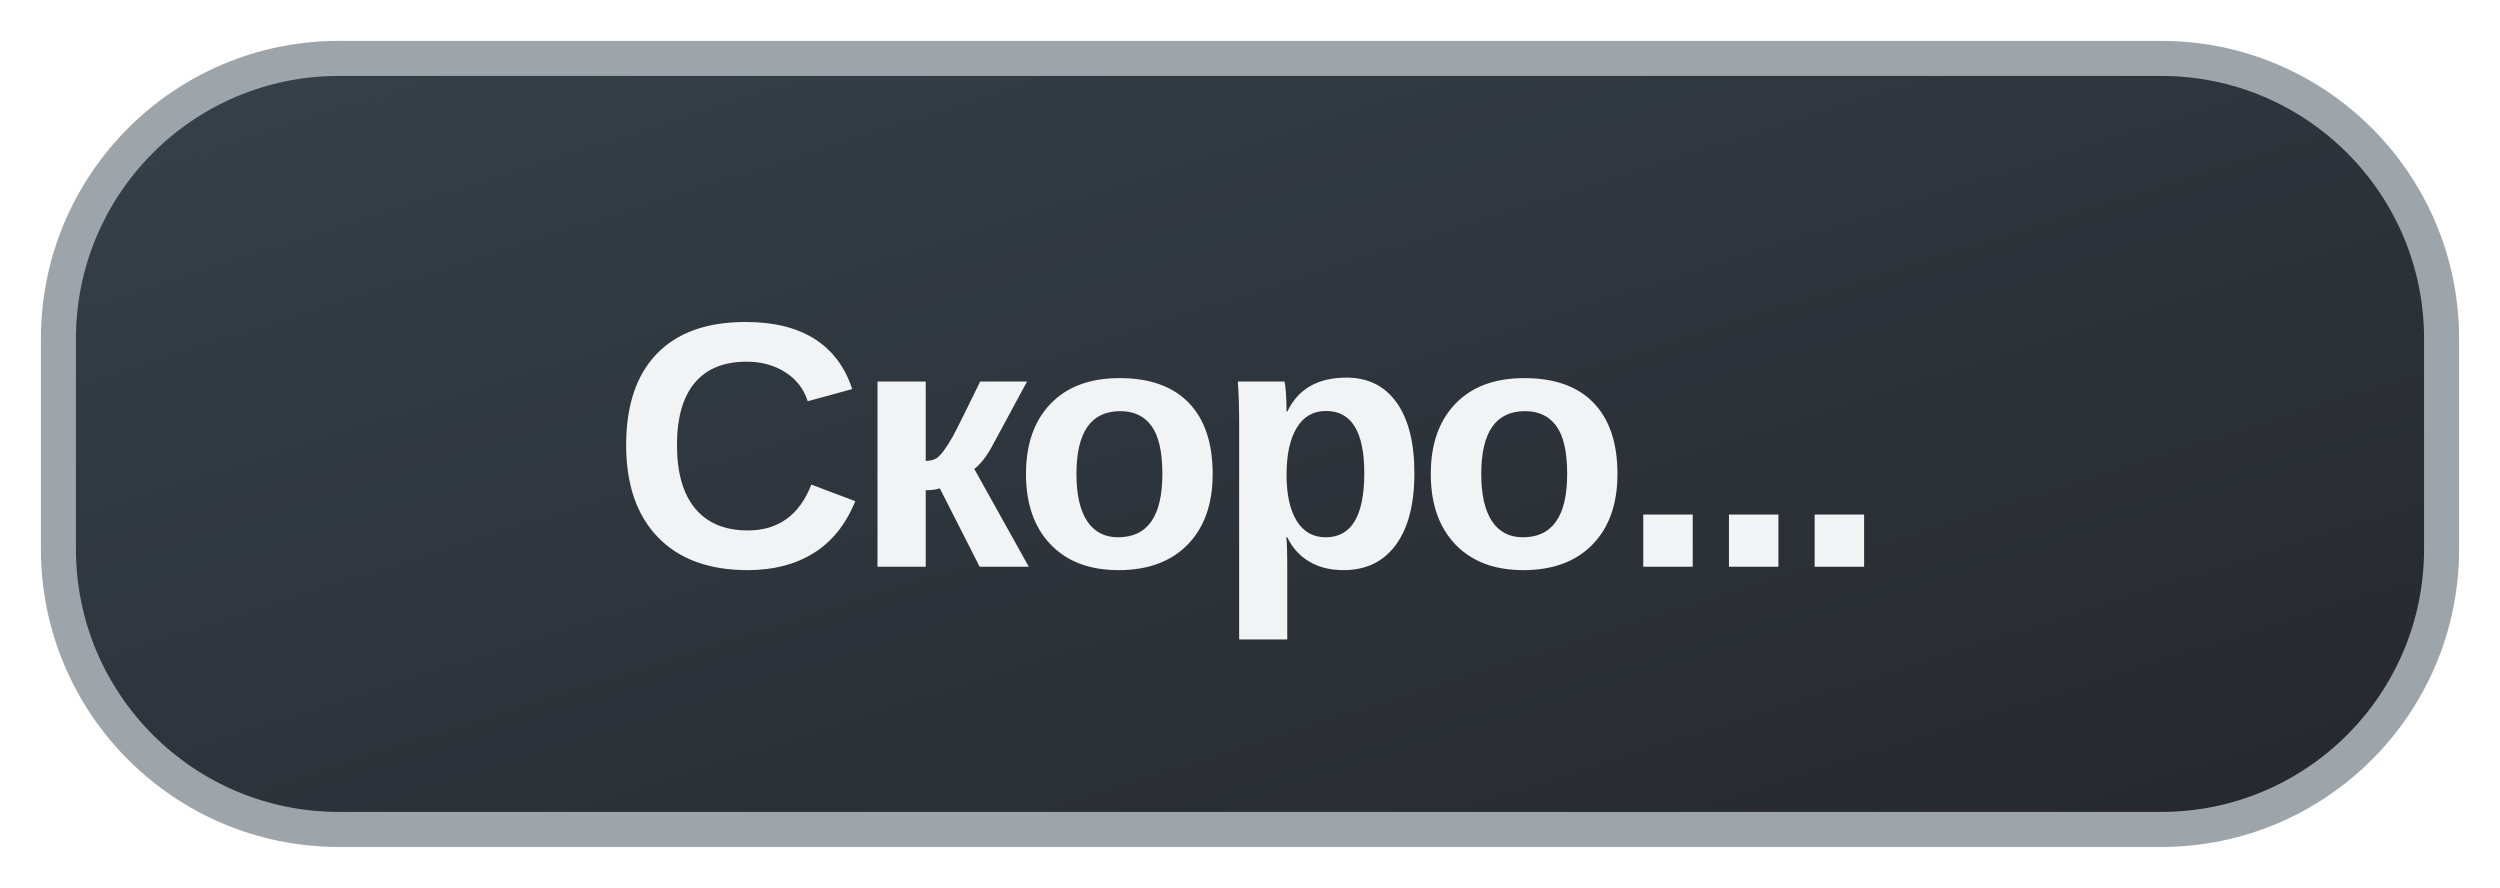
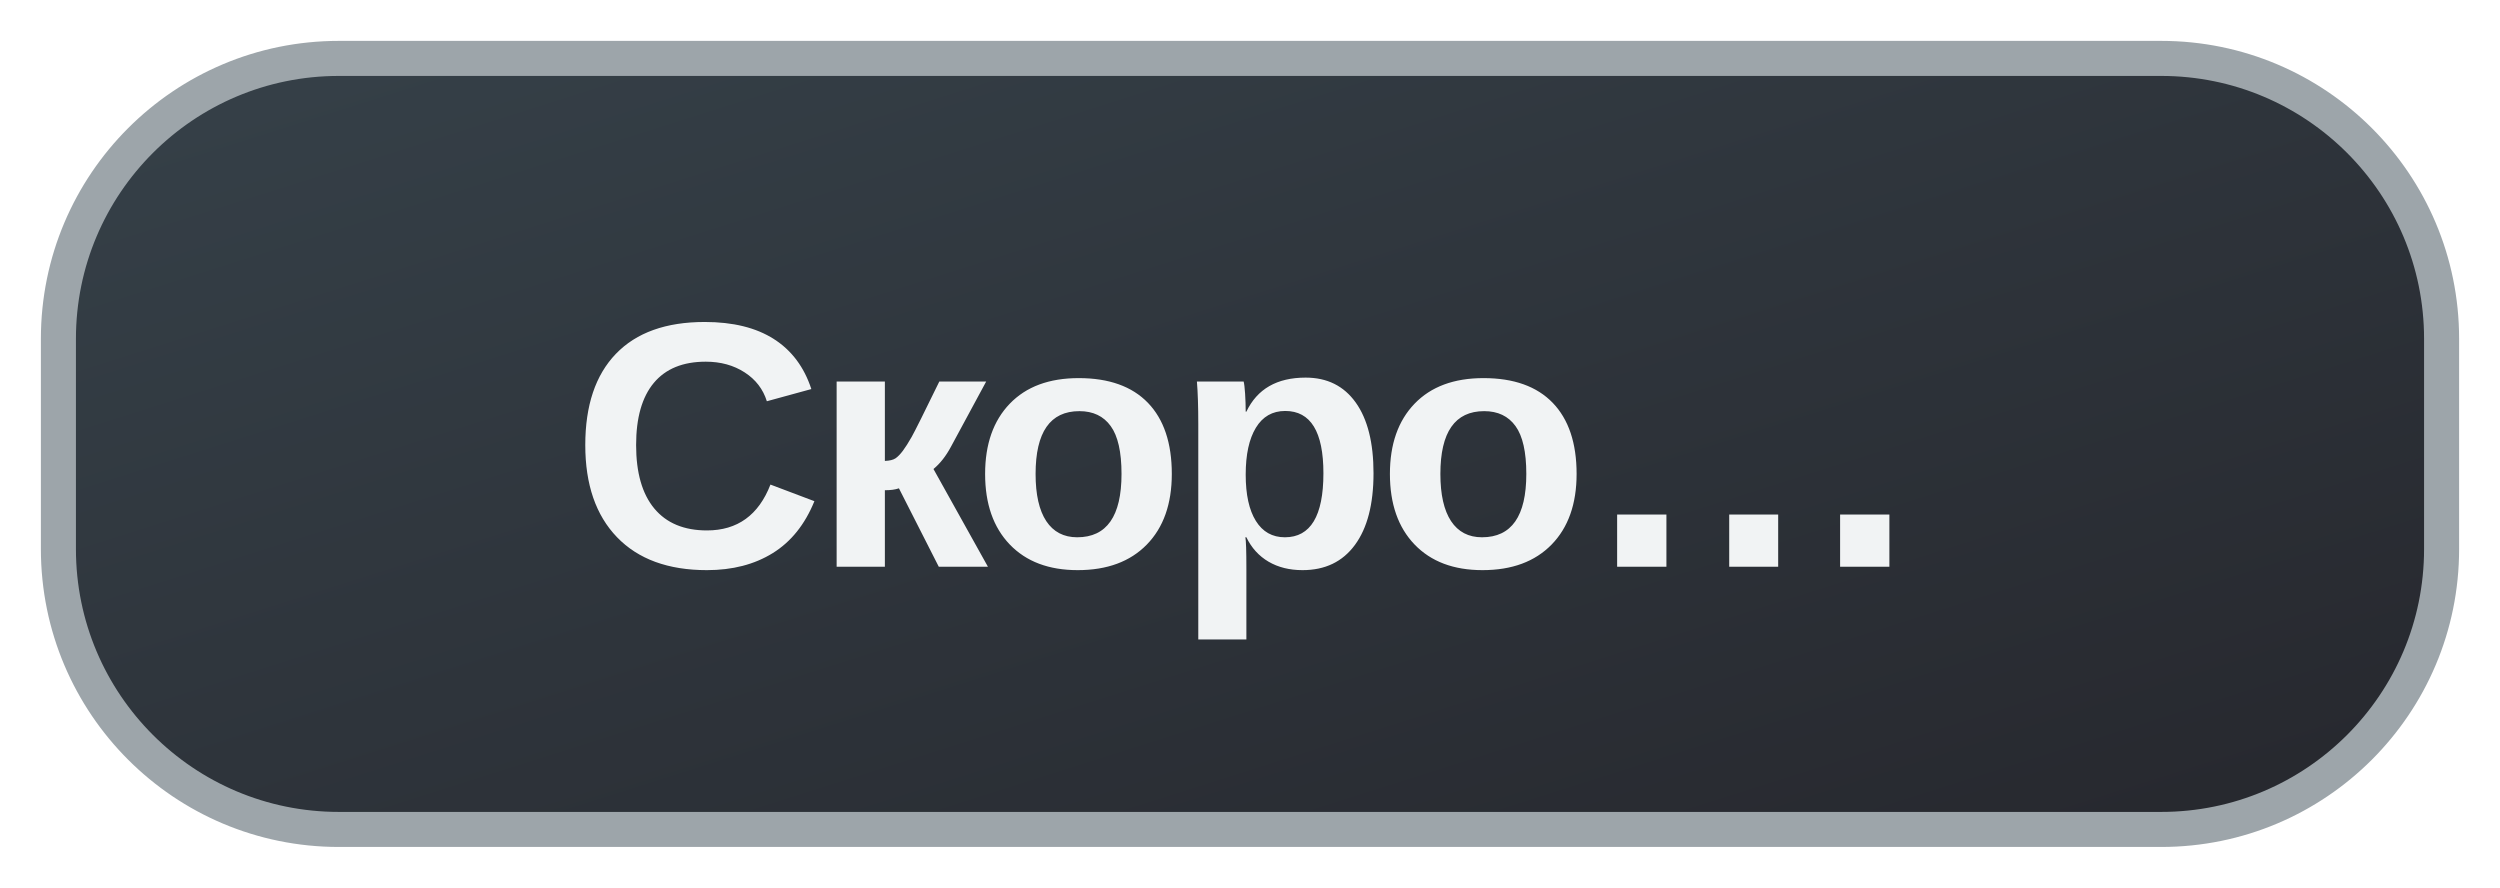
- <svg xmlns="http://www.w3.org/2000/svg" width="856" height="304" viewBox="0 0 856 304" role="img" aria-label="Скоро...">
+ <svg xmlns="http://www.w3.org/2000/svg" width="856" height="304" viewBox="0 0 856 304" role="img" aria-label="Скоро…">
  <defs>
    <linearGradient id="bg" x1="0" y1="0" x2="1" y2="1">
      <stop offset="0" stop-color="#364149" />
      <stop offset="1" stop-color="#26272d" />
    </linearGradient>
  </defs>
  <rect x="20" y="20" width="816" height="264" rx="96" ry="96" fill="url(#bg)" stroke="#9da5aa" stroke-width="12" />
-   <text x="428" y="160" text-anchor="middle" dominant-baseline="middle" fill="#f1f3f4" font-family="Arial, Inter, 'Segoe UI', sans-serif" font-size="120" font-weight="700" letter-spacing="-4">Скоро...</text>
+   <text x="428" y="160" text-anchor="middle" dominant-baseline="middle" fill="#f1f3f4" font-family="Arial, Inter, 'Segoe UI', sans-serif" font-size="120" font-weight="700" letter-spacing="-4">Скоро…</text>
</svg>
